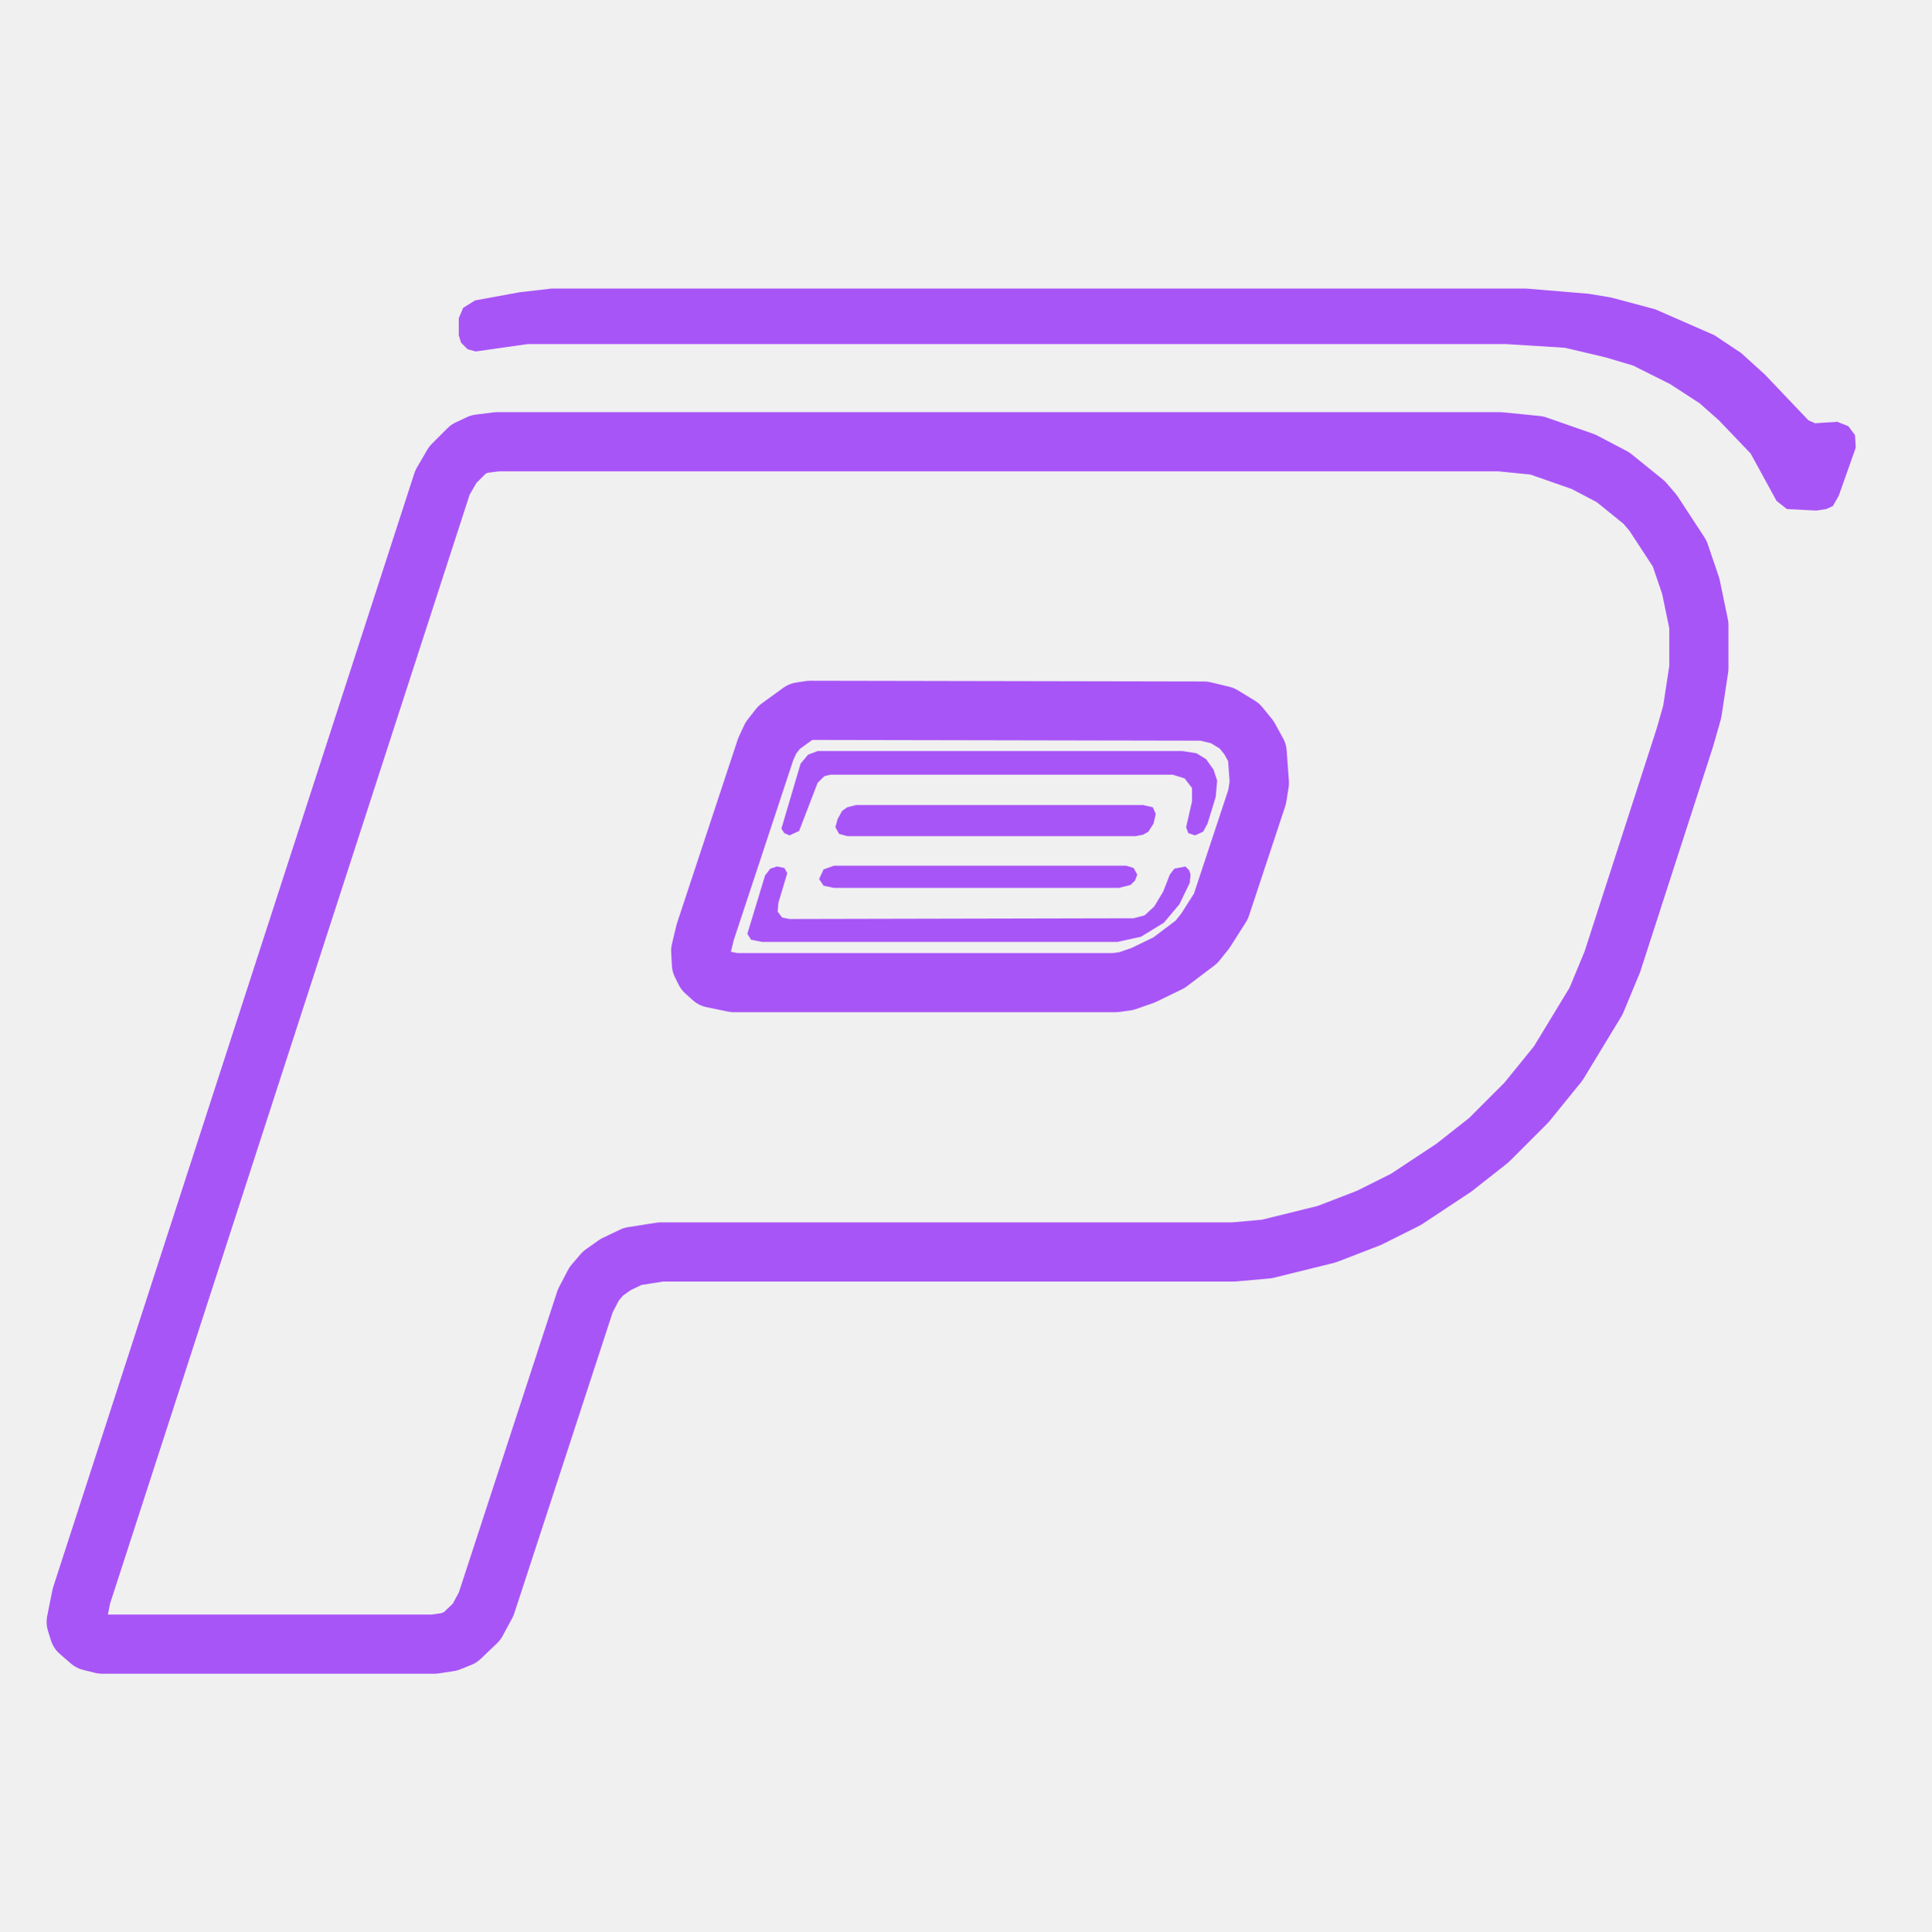
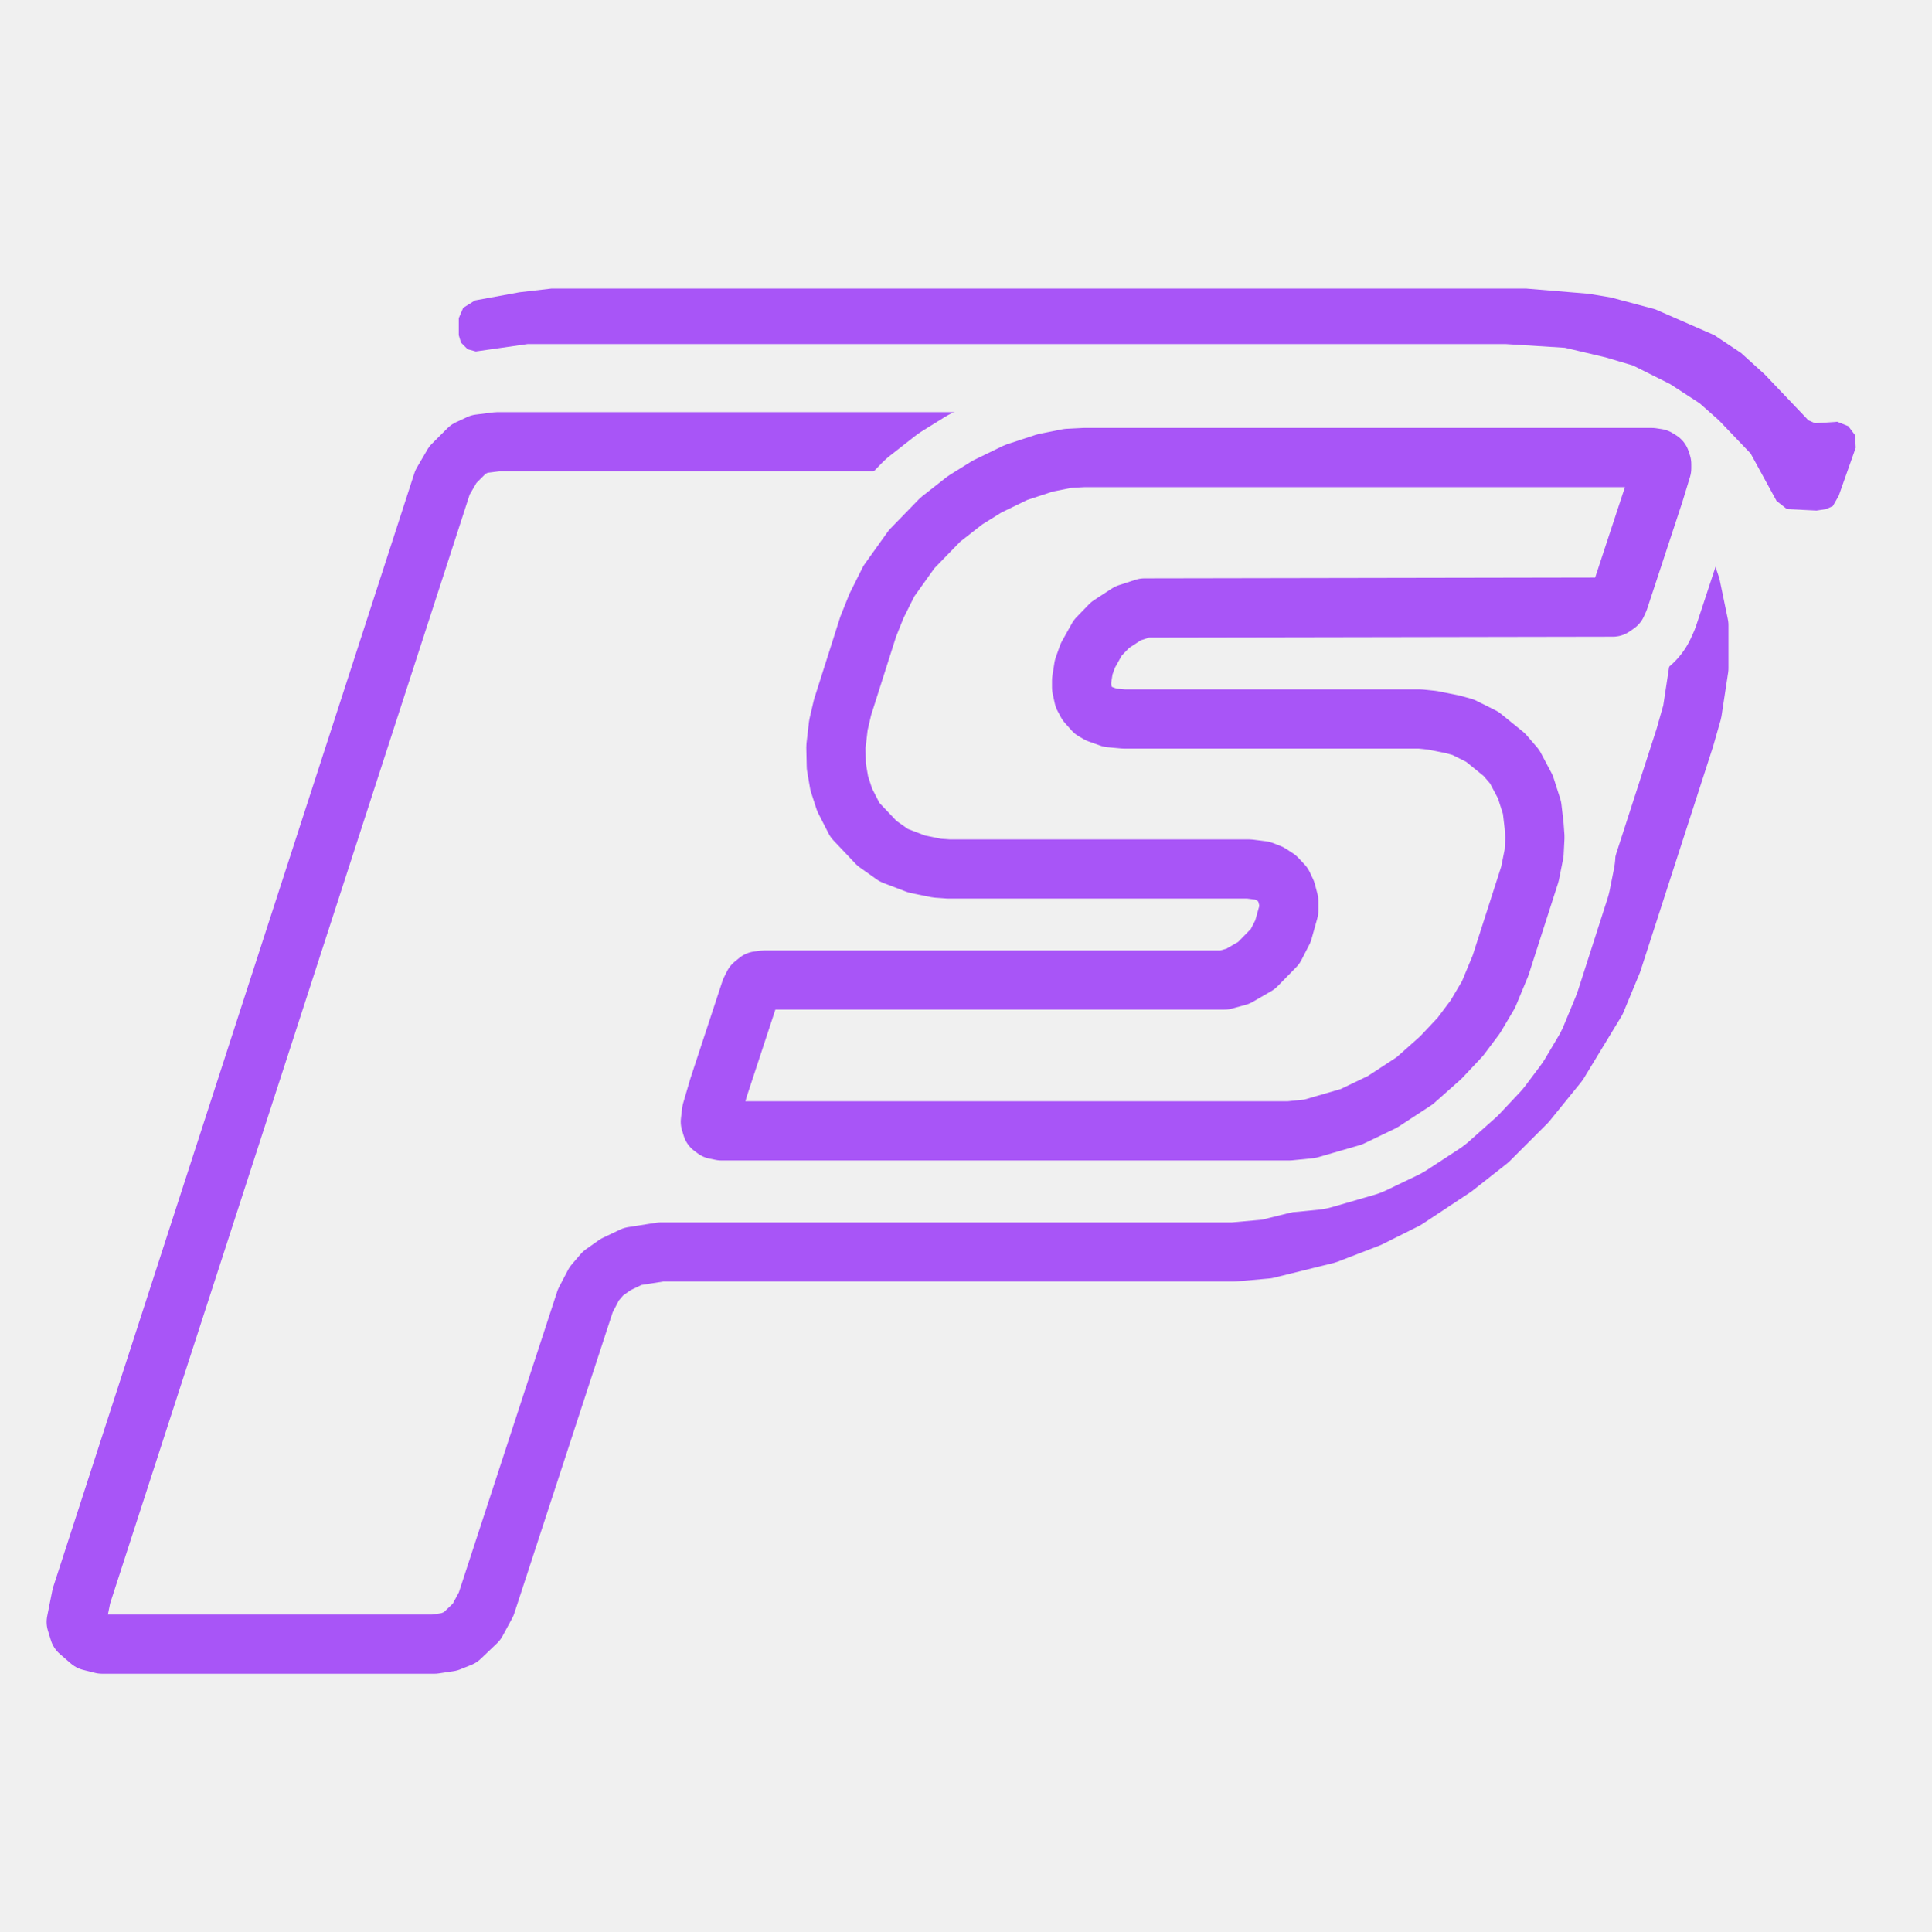
<svg xmlns="http://www.w3.org/2000/svg" role="img" aria-label="PURSEC" viewBox="-8.0 -36.0 261.0 261.0">
-   <g transform="translate(0 0)" fill="none" stroke="#A855F7" stroke-width="8" stroke-linejoin="round">
-     <path d="M215.4 33.3 L214.2 31.9 L210.0 28.5 L206.0 26.4 L199.7 24.2 L194.7 23.7 L59.2 23.7 L56.8 24.0 L55.3 24.7 L53.2 26.8 L51.8 29.2 L3.0 179.7 L2.3 183.2 L2.7 184.5 L4.2 185.8 L5.8 186.2 L50.7 186.2 L52.7 185.9 L54.2 185.3 L56.4 183.2 L57.7 180.8 L71.1 139.8 L72.3 137.5 L73.5 136.1 L75.2 134.9 L77.5 133.8 L81.3 133.2 L158.7 133.2 L163.2 132.8 L171.3 130.8 L177.0 128.6 L182.0 126.1 L188.5 121.8 L193.2 118.1 L198.3 113.0 L202.6 107.7 L207.7 99.3 L209.9 94.0 L219.7 63.7 L220.7 60.2 L221.6 54.3 L221.6 48.5 L220.5 43.2 L219.0 38.8Z" />
-     <path d="M86.8 94.3 L86.7 92.5 L87.3 90.0 L95.5 65.2 L96.2 63.7 L97.3 62.3 L100.2 60.2 L101.5 60.0 L154.7 60.1 L157.2 60.7 L159.5 62.1 L160.8 63.7 L161.9 65.7 L162.2 69.8 L161.9 71.7 L157.0 86.5 L154.9 89.8 L153.7 91.3 L150.0 94.1 L146.5 95.8 L144.2 96.6 L142.7 96.8 L91.2 96.8 L88.3 96.2 L87.3 95.3Z" />
+   <defs>
+     <mask id="k" maskUnits="userSpaceOnUse" x="-100" y="-100" width="500" height="400">
+       <rect x="-100" y="-100" width="500" height="400" fill="#fff" />
+       <g transform="translate(88 26) scale(0.56) translate(-609 -24)" fill="#000" stroke="#000" stroke-width="39.286" stroke-linejoin="round">
+         <path d="M838.3 24.4 L837.5 23.9 L836.2 23.7 L699.2 23.7 L695.3 23.9 L689.8 25.0 L682.8 27.3 L675.8 30.7 L670.5 34.0 L664.5 38.7 L657.6 45.8 L652.1 53.5 L649.1 59.5 L647.1 64.5 L640.9 84.0 L639.9 88.3 L639.3 93.5 L639.4 98.2 L640.1 102.3 L641.4 106.3 L643.9 111.2 L649.2 116.8 L653.3 119.7 L658.8 121.8 L663.7 122.8 L666.5 123.0 L739.0 123.0 L742.2 123.4 L744.0 124.1 L745.7 125.2 L747.2 126.8 L748.0 128.5 L748.6 130.8 L748.6 133.0 L747.2 138.0 L745.3 141.7 L740.8 146.3 L736.3 148.9 L733.0 149.8 L622.0 149.8 L620.5 150.0 L619.4 150.9 L618.7 152.3 L611.0 175.7 L609.3 181.5 L609.0 184.0 L609.4 185.3 L610.2 185.9 L611.7 186.2 L748.7 186.2 L753.7 185.7 L763.7 182.8 L771.2 179.2 L779.0 174.1 L785.3 168.5 L790.0 163.5 L793.6 158.7 L796.8 153.3 L799.7 146.3 L806.8 124.2 L807.8 119.2 L808.0 115.3 L807.8 112.5 L807.3 108.2 L805.7 103.2 L803.1 98.3 L800.6 95.4 L795.3 91.1 L790.7 88.8 L788.2 88.1 L783.2 87.1 L780.3 86.8 L708.8 86.8 L705.5 86.5 L702.7 85.5 L701.5 84.8 L699.9 83.0 L699.1 81.5 L698.6 79.2 L698.6 77.5 L699.1 74.3 L700.1 71.5 L702.5 67.2 L705.5 64.1 L709.8 61.3 L713.8 60.0 L826.8 59.8 L827.8 59.1 L828.3 58.0 L836.8 32.2 L838.6 26.3 L838.6 25.3Z" />
+       </g>
+     </mask>
+   </defs>
+   <g mask="url(#k)">
+     <g transform="" fill="none" stroke="#A855F7" stroke-width="8" stroke-linejoin="round">
+       <path d="M215.4 33.3 L214.2 31.9 L210.0 28.5 L206.0 26.4 L199.7 24.2 L194.7 23.7 L59.2 23.7 L56.8 24.0 L55.3 24.7 L53.2 26.8 L51.8 29.2 L3.0 179.7 L2.3 183.2 L2.7 184.5 L4.2 185.8 L5.8 186.2 L50.7 186.2 L52.7 185.9 L54.2 185.3 L56.4 183.2 L57.7 180.8 L71.1 139.8 L72.3 137.5 L73.5 136.1 L75.2 134.9 L77.5 133.8 L81.3 133.2 L158.7 133.2 L163.2 132.8 L171.3 130.8 L177.0 128.6 L182.0 126.1 L188.5 121.8 L193.2 118.1 L198.3 113.0 L202.6 107.7 L207.7 99.3 L209.9 94.0 L219.7 63.7 L220.7 60.2 L221.6 54.3 L221.6 48.5 L220.5 43.2 L219.0 38.8Z" />
+     </g>
  </g>
-   <g transform="translate(0 0)" fill="#A855F7">
-     <path d="M102.7 82.8 L103.3 83.7 L104.7 84.0 L143.2 84.0 L144.8 83.6 L145.4 83.0 L145.7 82.2 L145.2 81.3 L144.2 81.0 L104.7 81.0 L103.3 81.5Z" />
-     <path d="M93.0 90.2 L93.5 91.0 L95.0 91.3 L143.0 91.3 L146.2 90.6 L149.3 88.7 L151.4 86.2 L152.8 83.3 L152.9 82.2 L152.7 81.6 L152.2 81.1 L150.7 81.4 L150.1 82.2 L149.2 84.5 L148.0 86.5 L146.7 87.7 L145.2 88.1 L98.7 88.2 L97.7 88.0 L97.1 87.2 L97.2 86.0 L98.4 82.0 L98.0 81.3 L97.0 81.1 L96.1 81.4 L95.4 82.3Z" />
-     <path d="M104.9 75.8 L105.4 76.7 L106.5 77.0 L145.5 77.0 L146.5 76.8 L147.2 76.4 L147.9 75.3 L148.2 74.0 L147.8 73.1 L146.5 72.8 L107.7 72.8 L106.5 73.1 L105.8 73.6 L105.2 74.7Z" />
-     <path d="M97.6 76.0 L98.0 76.6 L98.7 76.9 L100.0 76.3 L102.5 69.8 L103.4 68.9 L104.2 68.7 L150.5 68.7 L152.1 69.2 L153.1 70.5 L153.1 72.3 L152.3 75.8 L152.6 76.6 L153.5 76.9 L154.6 76.4 L155.2 75.3 L156.3 71.7 L156.5 69.5 L156.0 68.0 L155.0 66.6 L153.7 65.8 L151.8 65.5 L102.5 65.5 L101.2 66.0 L100.2 67.2Z" />
+   <g transform="translate(88 26) scale(0.56) translate(-609 -24)" fill="none" stroke="#A855F7" stroke-width="14.286" stroke-linejoin="round">
+     <path d="M838.3 24.4 L837.5 23.9 L836.2 23.7 L699.2 23.7 L695.3 23.9 L689.8 25.0 L682.8 27.3 L675.8 30.7 L670.5 34.0 L664.5 38.7 L657.6 45.8 L652.1 53.5 L649.1 59.5 L647.1 64.5 L640.9 84.0 L639.9 88.3 L639.3 93.5 L639.4 98.2 L640.1 102.3 L641.4 106.3 L643.9 111.2 L649.2 116.8 L653.3 119.7 L658.8 121.8 L663.7 122.8 L666.5 123.0 L739.0 123.0 L742.2 123.4 L744.0 124.1 L745.7 125.2 L747.2 126.8 L748.0 128.5 L748.6 130.8 L748.6 133.0 L747.2 138.0 L745.3 141.7 L740.8 146.3 L736.3 148.9 L733.0 149.8 L622.0 149.8 L620.5 150.0 L619.4 150.9 L618.7 152.3 L611.0 175.7 L609.3 181.5 L609.0 184.0 L609.4 185.3 L610.2 185.9 L611.7 186.2 L748.7 186.2 L753.7 185.7 L763.7 182.8 L771.2 179.2 L779.0 174.1 L785.3 168.5 L790.0 163.5 L793.6 158.7 L796.8 153.3 L799.7 146.3 L806.8 124.2 L807.8 119.2 L808.0 115.3 L807.8 112.5 L807.3 108.2 L805.7 103.2 L803.1 98.3 L800.6 95.4 L795.3 91.1 L790.7 88.8 L788.2 88.1 L783.2 87.1 L780.3 86.8 L708.8 86.8 L705.5 86.5 L702.7 85.5 L701.5 84.8 L699.9 83.0 L699.1 81.5 L698.6 79.2 L698.6 77.5 L699.1 74.3 L700.1 71.5 L702.5 67.2 L705.5 64.1 L709.8 61.3 L713.8 60.0 L826.8 59.8 L827.8 59.1 L828.3 58.0 L836.8 32.2 L838.6 26.3 L838.6 25.3Z" />
+   </g>
+   <g transform="" fill="#A855F7">
    <path d="M54.0 7.0 L54.0 9.3 L54.3 10.3 L55.2 11.2 L56.3 11.5 L63.3 10.5 L195.5 10.5 L203.5 11.0 L209.0 12.3 L212.7 13.4 L217.7 15.9 L221.7 18.5 L224.3 20.8 L228.6 25.3 L232.1 31.7 L233.5 32.8 L237.5 33.0 L238.8 32.8 L239.7 32.4 L240.5 31.0 L242.8 24.5 L242.7 22.8 L241.8 21.6 L240.3 21.0 L237.3 21.2 L236.4 20.8 L230.5 14.6 L227.3 11.7 L223.7 9.3 L215.7 5.8 L209.7 4.2 L206.7 3.7 L198.3 3.0 L66.5 3.0 L62.2 3.5 L56.2 4.6 L54.6 5.6Z" />
  </g>
</svg>
